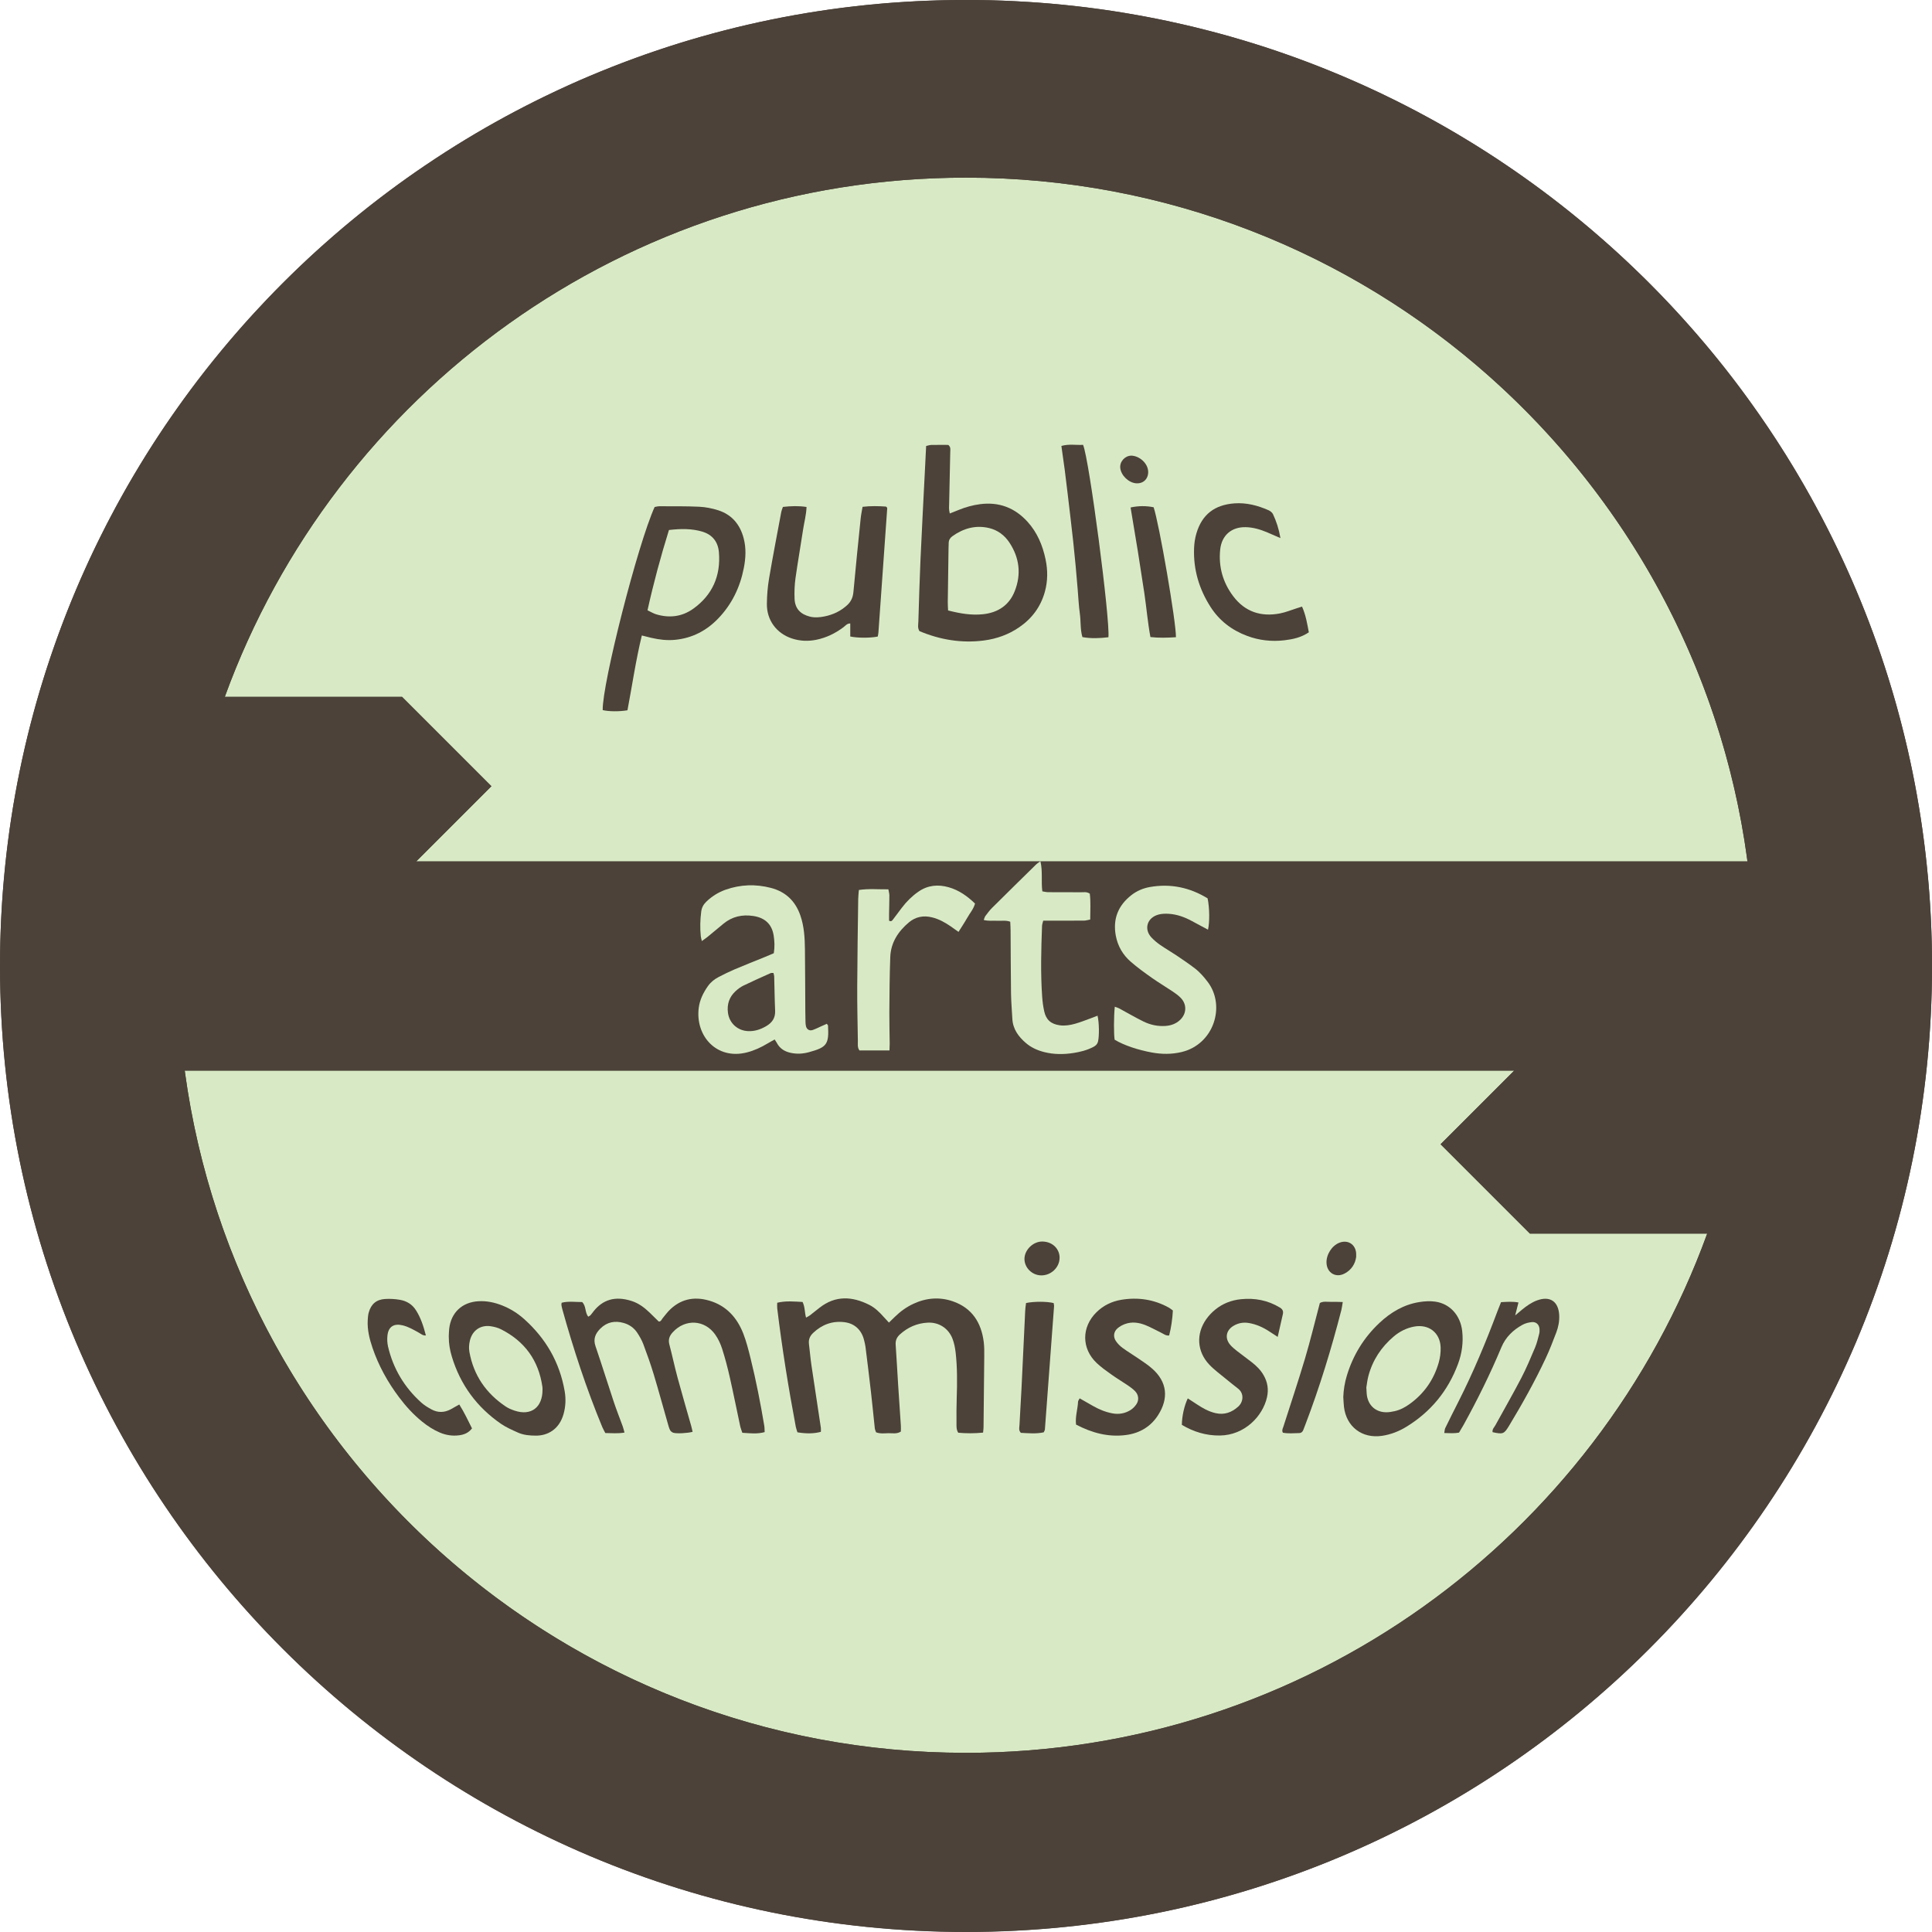
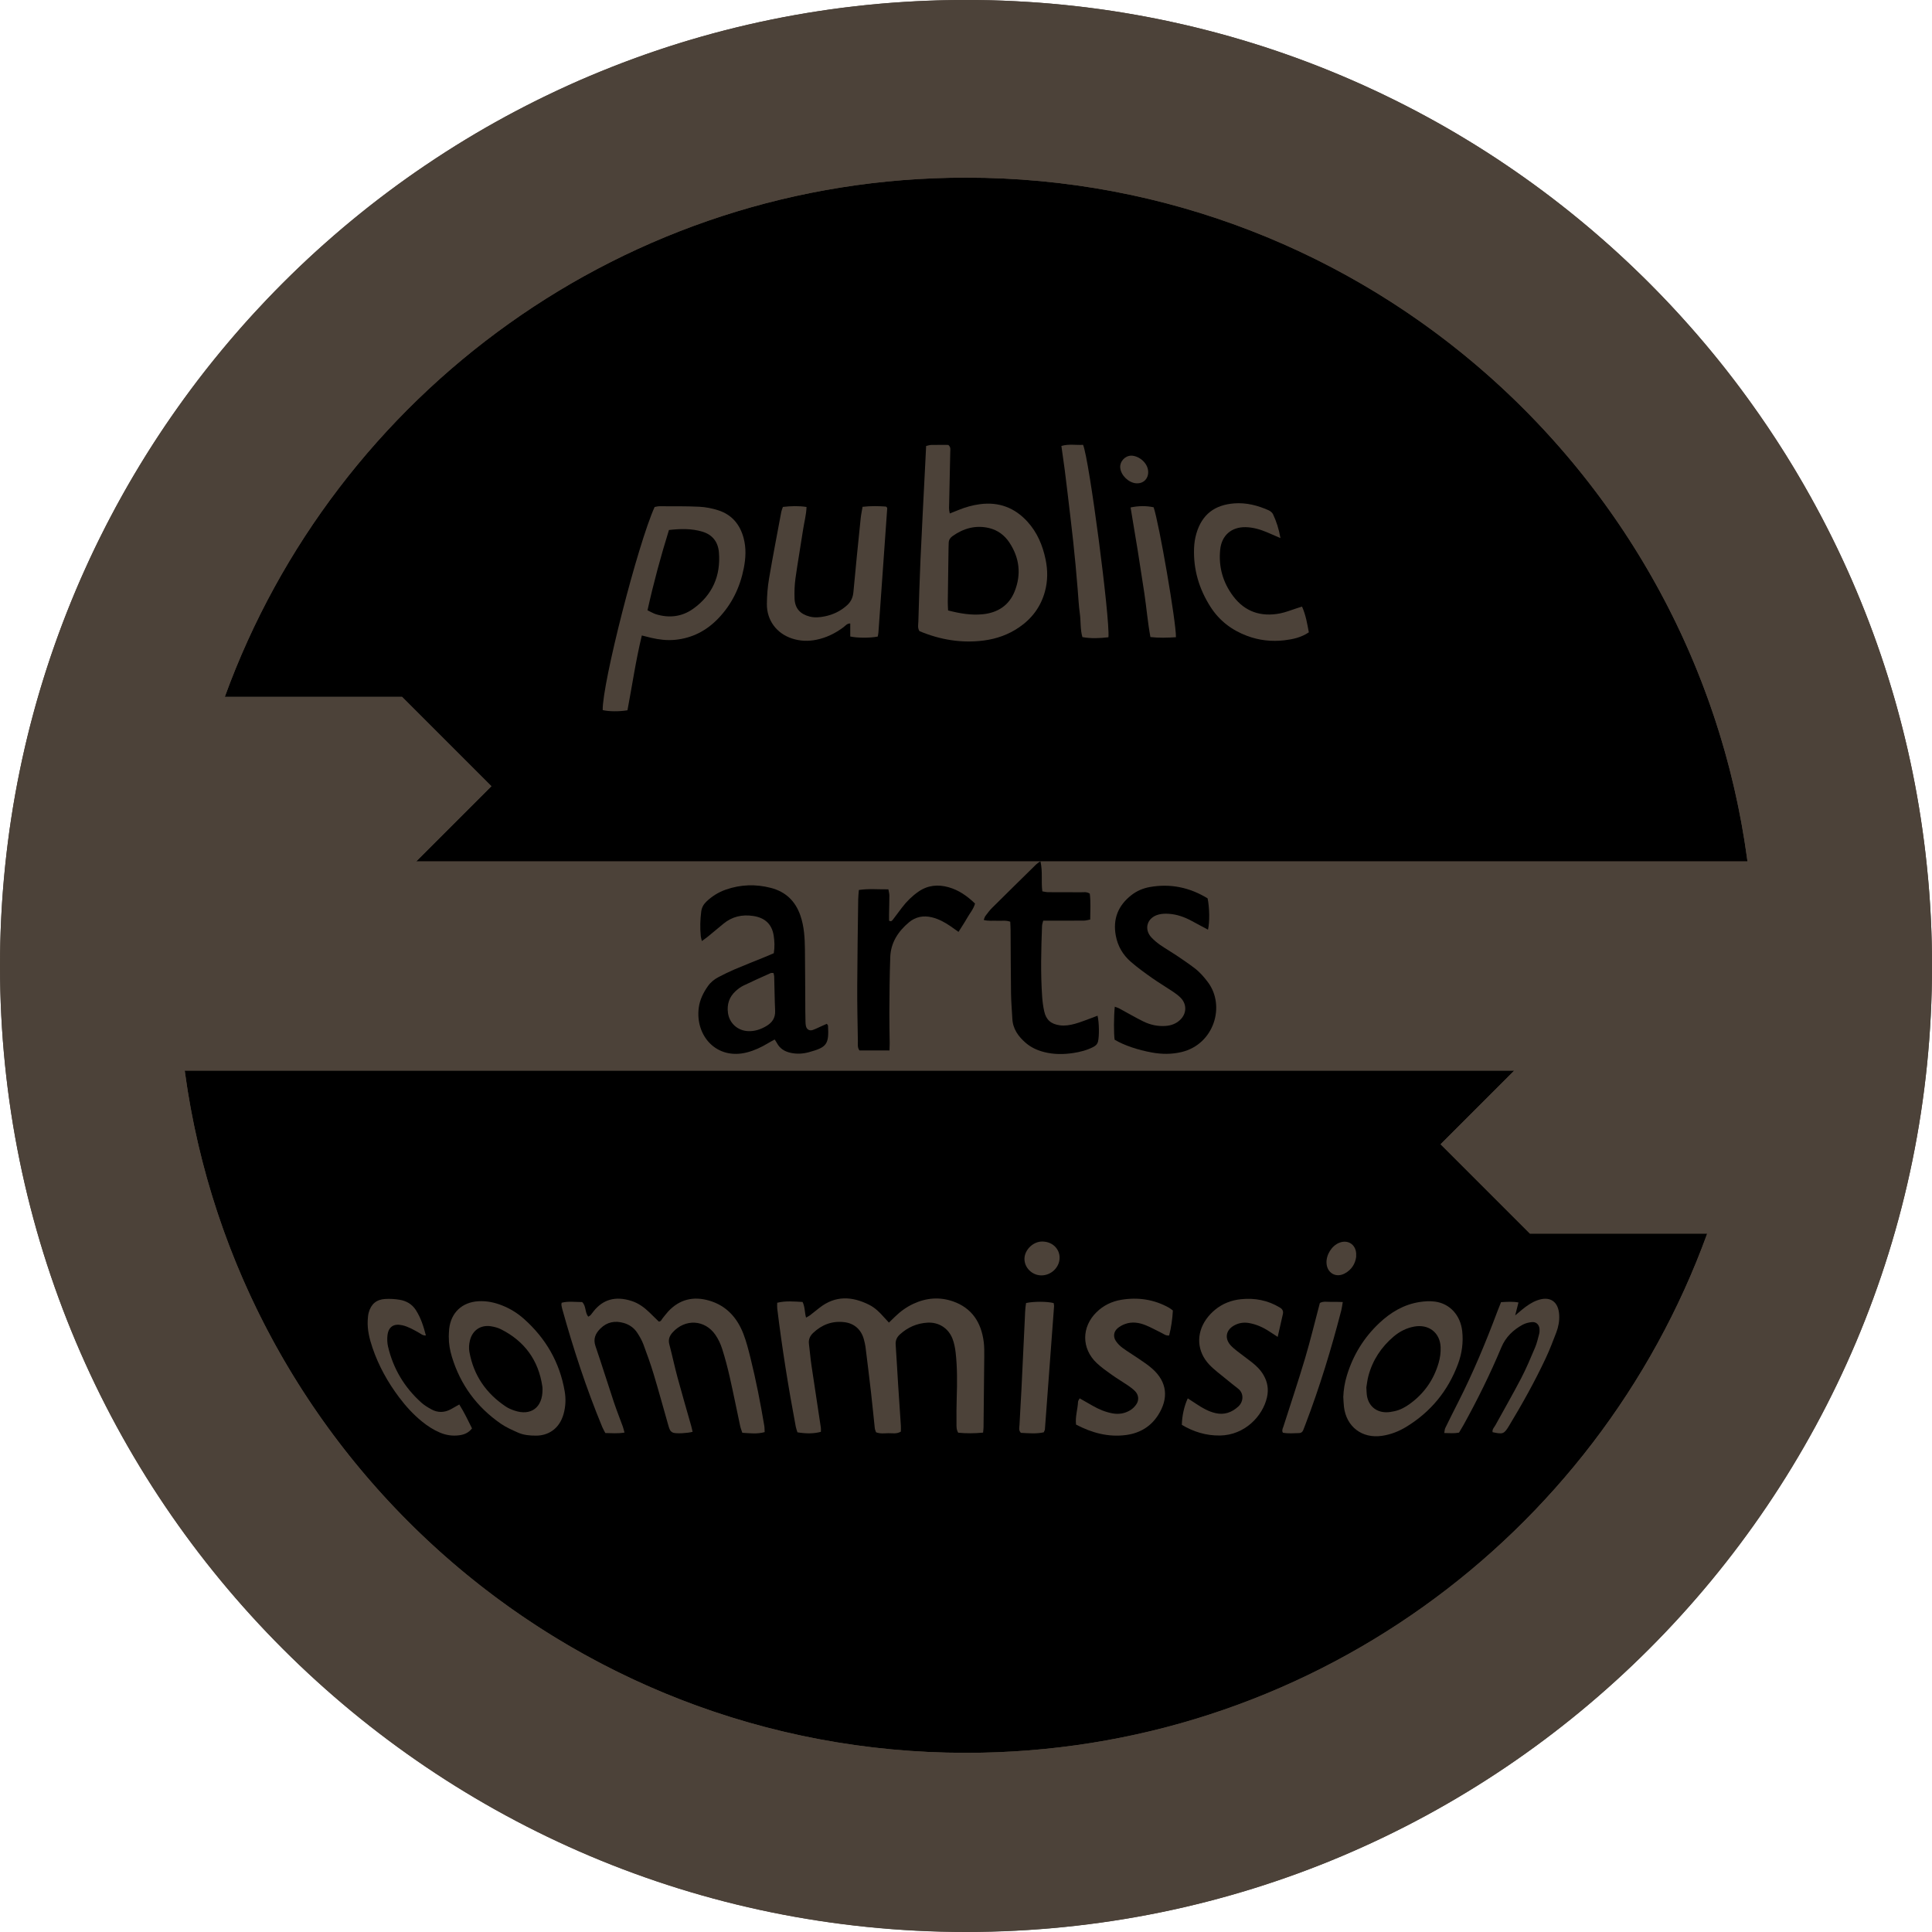
- <svg xmlns="http://www.w3.org/2000/svg" id="Layer_1" viewBox="0 0 967.16 967.16">
+ <svg xmlns="http://www.w3.org/2000/svg" viewBox="0 0 967.16 967.16">
  <defs>
-     <style>.cls-1{fill:#4c4239;}.cls-2{fill:#d8eac5;}</style>
+     <style>.cls-1{fill:#4c4239;}.cls-2{fill:inherit;}</style>
  </defs>
  <g>
    <circle class="cls-1" cx="483.58" cy="483.58" r="483.58" />
    <path class="cls-2" d="M201.5,438.08l44.5-44.5-44.73-44.73H112.6v-.19C167.72,197.13,313.01,88.93,483.58,88.93c202.56,0,369.5,152.63,392.06,349.15H201.5Z" />
    <path class="cls-2" d="M854.56,617.55v.19c-55.11,151.52-200.4,259.73-370.98,259.73-202.56,0-369.5-152.63-392.06-349.15H765.66l-44.5,44.5,44.73,44.73h88.66Z" />
  </g>
  <path class="cls-1" d="M965.03,438.08c-.19-1.91-.37-3.84-.57-5.75-.2-1.91-.42-3.83-.63-5.72-.23-1.91-.46-3.81-.71-5.71-.99-7.6-2.14-15.15-3.47-22.63-.34-1.87-.68-3.73-1.03-5.6-.35-1.87-.73-3.73-1.1-5.58-.32-1.59-.65-3.19-.99-4.77-.51-2.34-1.02-4.67-1.54-7-.37-1.62-.76-3.22-1.14-4.83-.35-1.48-.71-2.95-1.08-4.41-.12-.52-.26-1.05-.4-1.59-.42-1.65-.83-3.3-1.28-4.95-.46-1.74-.93-3.47-1.4-5.21-.05-.14-.09-.29-.12-.45-.42-1.47-.83-2.95-1.25-4.41-.15-.54-.32-1.11-.48-1.67-.45-1.5-.89-2.99-1.34-4.47-.54-1.8-1.1-3.58-1.65-5.37-.56-1.77-1.14-3.55-1.71-5.32-.59-1.76-1.17-3.52-1.76-5.26-.73-2.13-1.47-4.24-2.22-6.36-.51-1.4-1.02-2.81-1.53-4.21-2.56-6.97-5.28-13.88-8.16-20.7-.71-1.71-1.43-3.41-2.17-5.11-.62-1.42-1.23-2.84-1.87-4.24-.88-1.96-1.77-3.92-2.67-5.88-.73-1.56-1.47-3.13-2.21-4.69-.09-.19-.17-.37-.26-.56-.52-1.11-1.05-2.21-1.59-3.29-.49-1.03-1-2.07-1.51-3.1-.22-.43-.43-.86-.65-1.3-.57-1.16-1.16-2.33-1.76-3.49-.76-1.48-1.51-2.96-2.28-4.43-.57-1.11-1.16-2.21-1.74-3.3-10.46-19.67-22.24-38.53-35.23-56.46-1.02-1.4-2.04-2.81-3.07-4.2-.09-.14-.19-.26-.29-.4-.93-1.25-1.87-2.5-2.81-3.75-.2-.26-.4-.54-.6-.8-.79-1.02-1.56-2.04-2.34-3.04-.42-.54-.83-1.08-1.26-1.64-.94-1.22-1.9-2.42-2.87-3.64-1-1.26-2.02-2.53-3.04-3.78-.88-1.08-1.76-2.16-2.64-3.22s-1.76-2.13-2.65-3.19c-1.6-1.9-3.21-3.79-4.84-5.66-.96-1.13-1.93-2.24-2.92-3.33-6.54-7.42-13.3-14.62-20.28-21.61-.99-1-1.99-1.99-2.99-2.98-1.59-1.57-3.19-3.13-4.83-4.67-1.31-1.26-2.64-2.51-3.96-3.76-1.33-1.25-2.67-2.48-4.01-3.72-1.33-1.22-2.67-2.42-4.01-3.64-.02-.02-.05-.03-.08-.06-1.02-.91-2.05-1.84-3.09-2.73-1.96-1.74-3.95-3.47-5.95-5.17-.91-.77-1.84-1.54-2.75-2.31-.43-.37-.86-.74-1.31-1.1-1.16-.97-2.33-1.93-3.5-2.88-1.4-1.16-2.82-2.31-4.24-3.44-1.43-1.14-2.87-2.28-4.3-3.39-1.43-1.13-2.88-2.25-4.33-3.35-1.45-1.11-2.92-2.21-4.38-3.3-5.85-4.37-11.82-8.59-17.88-12.69-.93-.65-1.88-1.28-2.82-1.9-.77-.52-1.56-1.05-2.34-1.56-1.62-1.08-3.25-2.13-4.89-3.18-1.84-1.19-3.69-2.34-5.54-3.5-1.4-.88-2.82-1.74-4.24-2.59-3.67-2.25-7.37-4.43-11.11-6.57-1.37-.79-2.75-1.56-4.13-2.33-1.59-.89-3.18-1.76-4.77-2.62-.2-.12-.42-.23-.63-.34-1.33-.74-2.67-1.45-4.01-2.16-2.05-1.1-4.1-2.17-6.19-3.22-1.7-.88-3.39-1.73-5.11-2.58-5.26-2.62-10.57-5.14-15.92-7.56-.94-.43-1.9-.85-2.85-1.26-.85-.39-1.71-.77-2.58-1.14-.77-.34-1.54-.68-2.31-1-1-.45-2.02-.88-3.02-1.3-1.87-.79-3.73-1.57-5.61-2.33-1.76-.73-3.53-1.43-5.31-2.13-1.71-.68-3.42-1.34-5.15-2.01-2.33-.89-4.66-1.76-7-2.61-1.48-.54-2.98-1.06-4.46-1.59-1.3-.46-2.59-.91-3.9-1.36-1.31-.46-2.62-.89-3.95-1.33-.56-.2-1.11-.39-1.67-.56-1.16-.39-2.3-.76-3.46-1.13-.71-.23-1.4-.45-2.1-.66-1.14-.37-2.28-.72-3.42-1.06-.71-.23-1.4-.43-2.1-.65-1.2-.37-2.41-.72-3.61-1.06-1.51-.45-3.02-.89-4.54-1.33-1.77-.49-3.55-.99-5.34-1.47-1.64-.45-3.27-.88-4.91-1.3-2.22-.59-4.44-1.14-6.68-1.68-1.51-.37-3.02-.74-4.54-1.08-6.56-1.54-13.17-2.95-19.84-4.2-1.68-.34-3.38-.65-5.07-.94-2.59-.46-5.2-.91-7.79-1.33-1.3-.22-2.59-.42-3.9-.62-.32-.05-.63-.09-.94-.14-1.54-.25-3.1-.46-4.66-.69-1.62-.23-3.25-.45-4.87-.65-1.36-.19-2.71-.35-4.07-.52-.63-.08-1.28-.15-1.93-.23-1.45-.17-2.9-.34-4.35-.49-1.62-.19-3.24-.35-4.86-.51-1.16-.12-2.33-.23-3.5-.32-.77-.08-1.53-.15-2.28-.22-1.2-.11-2.42-.2-3.64-.29-.85-.08-1.7-.14-2.55-.2-1.36-.11-2.71-.2-4.09-.28-2.47-.17-4.95-.32-7.43-.43-2.01-.11-4.01-.2-6.03-.28-1.56-.06-3.12-.11-4.67-.15-.76-.02-1.51-.05-2.25-.06-3.9-.09-7.84-.14-11.77-.14-2.22,0-4.44,.02-6.66,.05-1.51,.02-3.02,.05-4.52,.09-1.25,.02-2.51,.05-3.76,.09-.37,0-.74,.02-1.11,.05-1.26,.03-2.55,.08-3.81,.12-1.68,.06-3.35,.14-5.01,.23-2.07,.11-4.12,.22-6.17,.35-1.59,.09-3.18,.2-4.75,.32-1.17,.08-2.34,.17-3.5,.26-1.17,.09-2.34,.2-3.5,.29-.31,.03-.62,.06-.93,.09-1.74,.15-3.47,.31-5.18,.49-1.05,.09-2.08,.2-3.12,.32-2.99,.31-5.95,.66-8.93,1.03-1.93,.23-3.84,.49-5.77,.76-1.19,.17-2.38,.34-3.56,.51-1.36,.2-2.71,.4-4.07,.62-1.23,.19-2.45,.37-3.67,.57-.93,.15-1.84,.31-2.75,.46-1.65,.26-3.29,.56-4.92,.85-1.96,.34-3.9,.71-5.85,1.08-1.74,.34-3.47,.68-5.21,1.03-.51,.09-1,.2-1.5,.31-1.68,.34-3.36,.69-5.04,1.06-.03,0-.06,.02-.08,.02-1.94,.42-3.89,.86-5.83,1.31-3.49,.8-6.97,1.65-10.43,2.53-.8,.2-1.62,.42-2.42,.63-1.36,.34-2.7,.69-4.04,1.06-4.24,1.14-8.44,2.33-12.62,3.58-2.92,.86-5.82,1.77-8.7,2.7-.28,.08-.54,.17-.8,.25-1.48,.48-2.95,.96-4.41,1.45-1.13,.37-2.25,.76-3.38,1.14-1.34,.45-2.7,.91-4.04,1.39-7.03,2.47-13.99,5.09-20.87,7.88-1.16,.45-2.3,.91-3.44,1.4-1.3,.52-2.59,1.06-3.87,1.6-1.59,.66-3.18,1.36-4.77,2.04-3.15,1.37-6.28,2.78-9.39,4.23-1.47,.66-2.93,1.36-4.38,2.05-6.56,3.1-13.02,6.34-19.4,9.73-1.45,.76-2.88,1.53-4.32,2.31-1.71,.93-3.42,1.87-5.12,2.82-1.5,.83-2.99,1.68-4.49,2.53-6.94,4-13.79,8.14-20.53,12.46-1.64,1.05-3.27,2.1-4.89,3.18-3.56,2.34-7.1,4.74-10.6,7.17-.97,.68-1.94,1.36-2.9,2.04-6,4.24-11.89,8.62-17.69,13.14-1.05,.8-2.08,1.62-3.12,2.44-.54,.43-1.08,.86-1.62,1.3-.93,.74-1.85,1.48-2.76,2.22-1.13,.91-2.25,1.82-3.38,2.76-1.36,1.11-2.68,2.22-4.01,3.33-.14,.12-.29,.26-.45,.39-1.48,1.25-2.95,2.51-4.41,3.78-2.16,1.87-4.3,3.75-6.42,5.66-1.05,.93-2.08,1.87-3.1,2.81-2.36,2.14-4.69,4.32-7,6.52-.73,.68-1.43,1.36-2.14,2.04-.89,.86-1.79,1.74-2.68,2.61-1.05,1-2.08,2.02-3.1,3.05-.69,.68-1.37,1.37-2.05,2.05l-3.05,3.1c-1.13,1.14-2.24,2.28-3.33,3.44-2.39,2.5-4.75,5.03-7.1,7.59-.86,.94-1.73,1.88-2.58,2.82-5.8,6.42-11.43,13-16.88,19.73-.79,.96-1.56,1.93-2.33,2.9-.97,1.2-1.91,2.41-2.87,3.61-4.95,6.34-9.75,12.8-14.39,19.39-.93,1.3-1.84,2.61-2.75,3.93-1.82,2.62-3.61,5.28-5.37,7.94-2.01,3.01-3.95,6.05-5.88,9.1-.63,.99-1.25,1.99-1.85,2.98-1.71,2.75-3.39,5.52-5.03,8.3-.82,1.37-1.64,2.76-2.44,4.15-.8,1.37-1.59,2.76-2.36,4.13-1.03,1.82-2.05,3.64-3.05,5.48-.56,1-1.1,2.01-1.64,3.01-3.09,5.71-6.06,11.49-8.92,17.34-.68,1.4-1.36,2.79-2.02,4.2-.69,1.47-1.39,2.92-2.07,4.38-1.36,2.93-2.68,5.88-4,8.84-.65,1.48-1.3,2.96-1.93,4.46-.63,1.48-1.26,2.98-1.88,4.47-.59,1.4-1.17,2.82-1.74,4.24-.8,1.97-1.59,3.95-2.36,5.94-1.51,3.87-2.98,7.77-4.38,11.69-.8,2.19-1.57,4.41-2.33,6.62-.4,1.16-.79,2.3-1.17,3.44-1.56,4.64-3.04,9.32-4.46,14.02-.46,1.56-.93,3.13-1.39,4.7-.45,1.53-.88,3.05-1.31,4.6-.17,.6-.34,1.22-.51,1.84-.4,1.47-.8,2.95-1.19,4.43-.45,1.65-.86,3.3-1.3,4.95-.37,1.45-.73,2.92-1.08,4.38-.35,1.4-.69,2.82-1.02,4.24-.56,2.39-1.1,4.78-1.62,7.19-.37,1.65-.72,3.3-1.05,4.97-1.67,8.02-3.13,16.13-4.38,24.31-.59,3.78-1.13,7.56-1.6,11.37-.25,1.9-.49,3.81-.71,5.71-.23,1.91-.43,3.83-.63,5.74-.2,1.91-.39,3.84-.57,5.75-1.42,14.98-2.13,30.16-2.13,45.5,0,267.07,216.51,483.58,483.58,483.58s483.58-216.51,483.58-483.58c0-15.35-.71-30.53-2.13-45.5Zm-110.48,179.66c-55.11,151.52-200.4,259.73-370.98,259.73-199.91,0-365.12-148.65-391.09-341.44H757.95l-36.79,36.79,44.73,44.73h88.66v.19ZM208.44,431.14l37.56-37.56-44.73-44.73H112.6v-.19C167.72,197.13,313.01,88.93,483.58,88.93c200.17,0,365.55,149.05,391.2,342.21H208.44Z" />
  <g>
    <path class="cls-2" d="M387.37,477.18c.51-3.24,.36-6.04-.06-8.8-.89-5.79-4.43-8.98-10.27-9.85-5.56-.83-10.52,.3-14.88,3.88-2.61,2.15-5.2,4.34-7.82,6.48-.87,.71-1.82,1.34-2.99,2.2-.24-1.07-.47-1.76-.54-2.46-.41-4.12-.31-8.22,.23-12.33,.27-2.01,1.14-3.58,2.58-4.96,2.81-2.69,6.04-4.7,9.69-5.98,7.43-2.6,14.99-2.85,22.59-.88,7.41,1.92,12.29,6.62,14.78,13.85,1.9,5.52,2.2,11.25,2.27,16.99,.12,10.3,.13,20.61,.19,30.92,.01,1.77,.04,3.53,.09,5.3,.02,.73,.06,1.48,.24,2.19,.4,1.62,1.76,2.44,3.36,1.89,1.52-.52,2.96-1.28,4.43-1.93,.9-.4,1.8-.8,2.64-1.17,.33,.47,.6,.69,.61,.91,.51,9.38-.59,10.85-9.58,13.3-3.05,.83-6.05,.99-9.15,.31-3.06-.67-5.43-2.16-6.9-4.97-.27-.51-.62-.98-1.08-1.7-1.21,.67-2.34,1.26-3.43,1.92-3.29,1.98-6.72,3.59-10.47,4.55-15.18,3.88-25.9-8.3-24.11-22.31,.52-4.04,2.27-7.57,4.59-10.87,1.39-1.98,3.23-3.44,5.33-4.54,2.61-1.36,5.25-2.67,7.95-3.82,5.14-2.18,10.34-4.23,15.52-6.34,1.35-.55,2.69-1.14,4.21-1.79Zm-.18,9.88c-.57,.03-1.05-.07-1.42,.09-4.56,2.05-9.13,4.07-13.62,6.25-1.43,.69-2.76,1.71-3.94,2.79-3.15,2.89-4.35,6.56-3.8,10.78,.69,5.28,4.88,9.03,10.2,9.22,3.19,.12,6.06-.84,8.8-2.41,3.06-1.75,4.79-4.12,4.62-7.83-.26-5.73-.3-11.47-.47-17.2-.02-.55-.23-1.09-.37-1.68Z" />
    <path class="cls-2" d="M604.7,465.39c-2.93-1.57-5.51-2.95-8.08-4.34-3.66-1.98-7.52-3.38-11.71-3.61-1.6-.09-3.27-.04-4.81,.35-5.91,1.49-7.61,7.36-3.66,11.54,1.3,1.38,2.79,2.62,4.35,3.71,2.66,1.84,5.48,3.45,8.16,5.25,3.05,2.05,6.09,4.12,9.02,6.34,2.59,1.96,4.72,4.4,6.68,7.01,8.97,11.94,3.06,31.15-13.16,35.01-4.95,1.18-9.89,1.14-14.88,.23-6.95-1.26-13.91-3.58-18.62-6.4-.46-2.86-.44-11.53,.07-16.52,.84,.32,1.64,.54,2.36,.93,4.01,2.16,7.93,4.49,12.02,6.49,3.47,1.69,7.21,2.49,11.13,2.2,2.74-.21,5.17-1.11,7.18-3,3.3-3.11,3.49-7.76,.35-11.02-1.21-1.26-2.68-2.29-4.14-3.28-3.42-2.3-6.97-4.39-10.34-6.77-3.6-2.54-7.19-5.14-10.51-8.02-3.99-3.45-6.58-7.87-7.55-13.14-1.53-8.33,1.18-15.05,7.79-20.23,2.71-2.12,5.85-3.46,9.21-4.06,10.44-1.87,20.12,.24,28.97,5.66,.96,4.68,1.09,11.84,.19,15.68Z" />
    <path class="cls-2" d="M549.43,508.44c.87,3.76,.86,10.29,.25,12.89-.34,1.43-1.24,2.2-2.44,2.82-3.12,1.6-6.47,2.45-9.9,2.98-4.89,.75-9.77,.77-14.61-.46-3.41-.86-6.56-2.28-9.22-4.58-3.71-3.2-6.48-6.97-6.73-12.13-.21-4.18-.6-8.35-.66-12.53-.15-10.54-.14-21.09-.22-31.63,0-1.42-.11-2.83-.17-4.39-2.27-.83-4.44-.35-6.55-.48-2.12-.13-4.28,.26-6.73-.4,.33-.8,.47-1.5,.86-2.01,1.04-1.38,2.08-2.79,3.3-4.01,7.37-7.33,14.79-14.61,22.21-21.89,.49-.48,1.12-.83,2.01-1.48,1.23,5.12,.3,10.04,.96,15.07,.98,.15,1.94,.41,2.89,.42,5.49,.04,10.97,0,16.46,.04,1.4,.01,2.89-.34,4.41,.7,.51,4.15,.23,8.43,.21,12.95-1.14,.21-2.08,.52-3.02,.53-5.34,.05-10.68,.03-16.03,.03-1.43,0-2.87,0-4.48,0-.23,1-.55,1.8-.58,2.61-.45,11.84-.77,23.68,.06,35.51,.17,2.44,.5,4.89,1.03,7.28,.93,4.26,3.41,6.37,7.75,6.98,2.63,.37,5.21-.08,7.7-.77,2.63-.73,5.18-1.77,7.76-2.7,1.07-.38,2.12-.81,3.49-1.33Z" />
    <path class="cls-2" d="M445.28,525.84h-15.04c-1.1-1.47-.76-3.14-.79-4.7-.15-9.12-.36-18.24-.32-27.36,.06-14.56,.3-29.12,.49-43.68,.02-1.45,.2-2.89,.33-4.57,4.96-.76,9.75-.26,14.77-.33,.2,1.17,.5,2.13,.5,3.09,0,3.09-.11,6.18-.16,9.26-.02,1.15,0,2.31,0,3.33,1.15,.68,1.58-.08,2-.61,1.53-1.98,2.99-4.01,4.51-5.99,2.34-3.06,5.04-5.73,8.22-7.93,4.71-3.26,9.82-3.7,15.16-2.18,5.06,1.44,9.24,4.39,13.15,8.15-.73,2.74-2.62,4.86-3.96,7.24-1.29,2.29-2.77,4.47-4.31,6.94-1.41-1-2.58-1.83-3.76-2.66-2.91-2.03-5.95-3.72-9.45-4.6-4.33-1.09-8.28-.3-11.61,2.49-5.37,4.5-9.07,10.14-9.34,17.33-.35,9.26-.39,18.52-.46,27.79-.04,5.15,.12,10.3,.17,15.44,.01,1-.05,2.01-.1,3.53Z" />
  </g>
  <g>
    <path class="cls-1" d="M492.13,717.17c-4.42,.43-8.47,.43-12.45,.05-1.01-1.66-.85-3.32-.86-4.9-.04-4.12-.02-8.24,.11-12.36,.25-7.66,.33-15.31-.54-22.93-.27-2.31-.73-4.67-1.56-6.84-2.03-5.27-6.85-8.37-12.46-8.07-5.32,.28-9.97,2.33-13.92,5.93-1.5,1.37-2.22,2.98-2.08,5.08,.47,6.75,.82,13.51,1.25,20.27,.43,6.75,.91,13.51,1.35,20.26,.07,1.01,0,2.03,0,2.99-2.09,1.31-4.2,.77-6.2,.81-2.02,.04-4.1,.37-6.23-.46-.21-.68-.55-1.34-.62-2.04-.65-6-1.21-12-1.9-17.99-.87-7.6-1.81-15.19-2.76-22.78-.15-1.16-.46-2.31-.74-3.45-1.24-4.99-4.73-8.22-9.75-8.85-6.09-.76-11.3,1.19-15.72,5.38-1.58,1.5-2.38,3.28-2.09,5.53,.45,3.5,.72,7.03,1.23,10.52,1.54,10.48,3.17,20.94,4.73,31.41,.1,.69,.01,1.41,.01,2.05-3.48,.92-7.2,.99-11.73,.24-.26-.86-.64-1.81-.83-2.79-3.7-19.66-6.88-39.4-9.29-59.27-.1-.85-.01-1.71-.01-2.81,4.36-1.05,8.55-.59,12.7-.39,1.25,2.58,.99,5.18,1.74,7.83,.75-.43,1.4-.72,1.95-1.14,1.64-1.25,3.22-2.57,4.85-3.83,7.94-6.2,16.31-5.71,24.83-1.42,2.92,1.47,5.24,3.77,7.39,6.22,.75,.86,1.55,1.69,2.47,2.67,1.1-1.07,2.04-1.98,2.96-2.88,2.76-2.7,5.84-4.94,9.35-6.56,6.43-2.97,13.1-3.5,19.76-1.18,9.48,3.31,14.14,10.57,15.38,20.23,.32,2.47,.29,5,.27,7.5-.09,11.77-.23,23.55-.36,35.32,0,.73-.12,1.45-.23,2.66Z" />
    <path class="cls-1" d="M371.6,717.24c-.37-1.15-.82-2.22-1.06-3.33-1.76-8.2-3.39-16.42-5.24-24.6-1.07-4.73-2.31-9.44-3.78-14.05-.79-2.49-1.95-4.97-3.44-7.11-5.29-7.57-15.06-8.04-21.29-1.23-1.6,1.74-2.37,3.58-1.73,6.03,1.46,5.55,2.64,11.17,4.13,16.7,2.19,8.09,4.56,16.14,6.84,24.21,.27,.96,.46,1.95,.69,2.91-2.44,.68-7.96,1.01-9.68,.46-.63-.2-1.31-.75-1.61-1.32-.53-1.04-.81-2.2-1.14-3.34-2.35-8.2-4.58-16.44-7.05-24.61-1.53-5.06-3.31-10.06-5.17-15.01-.77-2.04-1.89-3.99-3.1-5.82-1.59-2.4-3.89-4.02-6.67-4.83-4.45-1.29-8.45-.53-11.8,2.83-2.44,2.46-3.64,5.11-2.4,8.74,3.19,9.32,6.1,18.74,9.22,28.09,1.35,4.05,2.95,8.01,4.4,12.02,.34,.93,.56,1.91,.91,3.16-3.34,.59-6.37,.28-9.61,.24-.52-1.03-1.11-2.02-1.55-3.07-7.94-19.2-14.4-38.9-19.97-58.9-.2-.71-.34-1.43-.46-2.16-.04-.26,.05-.55,.12-1.1,3.37-.88,6.85-.33,10.27-.34,2.08,2.01,1.29,5.13,3.04,7.32,.43-.27,.84-.42,1.1-.7,.59-.66,1.09-1.39,1.64-2.08,4.43-5.52,10.49-7.84,19.07-5.05,3.43,1.12,6.26,3.23,8.83,5.7,1.58,1.52,3.13,3.07,4.67,4.57,1.18,.02,1.38-1.01,1.91-1.63,.95-1.12,1.8-2.34,2.8-3.41,5.7-6.13,12.68-7.74,20.55-5.44,8.57,2.5,13.96,8.52,17.09,16.6,1.53,3.96,2.57,8.14,3.6,12.27,2.76,11.14,4.96,22.41,6.86,33.73,.17,.99,.13,2.02,.2,3.23-3.73,1.03-7.34,.58-11.2,.33Z" />
    <path class="cls-1" d="M672.44,699.47c.13-3.71,.72-7.31,1.8-10.86,3.1-10.22,8.51-19.02,16.28-26.33,5.68-5.34,12.21-9.23,20.02-10.47,2.58-.41,5.31-.58,7.89-.22,7.42,1.02,12.67,6.87,13.55,14.74,.63,5.65-.13,11.18-2.1,16.48-4.99,13.42-13.59,23.93-25.82,31.42-3.79,2.32-7.87,3.92-12.31,4.56-9.89,1.43-17.76-4.54-18.96-14.49-.19-1.6-.22-3.22-.33-4.84Zm11.55-4.94c.14,2,.12,3.19,.33,4.34,.88,4.93,4.51,8.05,9.54,8.11,1.45,.02,2.92-.24,4.35-.56,2.77-.62,5.23-1.96,7.51-3.61,7.18-5.18,12-12.08,14.46-20.54,.73-2.5,1.1-5.23,1-7.83-.28-7.38-6.03-11.71-13.3-10.34-3.86,.73-7.23,2.45-10.2,4.96-6.23,5.29-10.55,11.83-12.66,19.75-.56,2.11-.78,4.32-1.02,5.7Z" />
    <path class="cls-1" d="M587.14,656.05c-.23,4.23-.82,8.4-1.86,12.5-1.68,.18-2.69-.75-3.83-1.3-2.64-1.28-5.21-2.74-7.92-3.84-3.33-1.35-6.84-1.88-10.33-.61-1.35,.49-2.69,1.23-3.77,2.16-1.94,1.68-2.27,4.21-.81,6.37,.88,1.31,2.07,2.5,3.34,3.43,2.48,1.83,5.15,3.4,7.69,5.15,2.42,1.67,4.91,3.27,7.11,5.2,7.65,6.74,8.32,14.98,2.97,23.33-3.7,5.78-9.24,9.02-15.97,9.92-8.91,1.2-17.17-1.06-25.09-5.21-.48-3.96,.83-7.66,1-11.44,.02-.52,.47-1.01,.81-1.7,2.3,1.32,4.46,2.56,6.62,3.78,3.09,1.76,6.33,3.11,9.84,3.75,3.17,.58,6.2,.05,8.91-1.61,1.21-.74,2.31-1.86,3.08-3.05,1.37-2.12,1.03-4.7-.73-6.48-1.02-1.04-2.22-1.93-3.43-2.76-2.67-1.82-5.46-3.47-8.1-5.34-2.63-1.87-5.31-3.74-7.65-5.95-7.69-7.28-7.66-18.04-.12-25.45,3.48-3.42,7.72-5.45,12.43-6.23,8.37-1.38,16.4-.2,23.89,3.98,.63,.35,1.17,.84,1.92,1.39Z" />
    <path class="cls-1" d="M224.65,669.17c.06-1.32,.06-2.65,.21-3.96,.93-8.14,6.45-13.33,14.61-13.81,4.2-.25,8.19,.61,12.05,2.16,4,1.6,7.61,3.86,10.82,6.72,10.9,9.73,17.85,21.71,20.34,36.18,.66,3.81,.49,7.63-.55,11.37-2.18,7.8-8.05,10.86-13.79,10.85-3.12,0-6.21-.26-9.06-1.53-2.94-1.32-5.95-2.63-8.58-4.45-12.01-8.32-20.24-19.49-24.49-33.52-.99-3.25-1.58-6.57-1.54-9.99Zm46.94,26.41c-.01-.26,0-.85-.08-1.43-1.91-13.18-8.88-22.74-20.73-28.72-1.54-.78-3.32-1.23-5.04-1.5-5.16-.8-9.29,2.07-10.5,7.14-.45,1.87-.6,3.74-.26,5.67,2.11,11.79,8.38,20.8,18.24,27.4,1.32,.88,2.86,1.51,4.38,2.02,8.21,2.76,14.06-1.56,13.98-10.58Z" />
    <path class="cls-1" d="M639.62,669.25c-1.88-1.22-3.1-2.01-4.31-2.8-3.11-2.03-6.43-3.52-10.13-4.15-2.74-.46-5.31,0-7.65,1.39-3.87,2.31-4.51,6.34-1.55,9.69,.97,1.09,2.13,2.03,3.28,2.94,2.43,1.9,4.94,3.71,7.38,5.61,2.34,1.82,4.43,3.89,5.92,6.49,1.98,3.45,2.59,7.07,1.7,11.04-2.11,9.48-11.17,18.98-23.54,19.16-6.97,.1-13.28-1.87-19.09-5.34,.07-4.45,1.21-9.54,2.97-13.26,1.48,.97,2.94,1.91,4.39,2.87,2.95,1.96,5.99,3.71,9.5,4.52,4.42,1.02,8.14-.35,11.37-3.27,2.68-2.43,2.9-6.63,.01-8.92-2.07-1.64-4.17-3.27-6.2-4.96-2.82-2.35-5.85-4.52-8.35-7.18-6.13-6.53-6.64-15.34-1.49-22.67,1.25-1.78,2.82-3.42,4.5-4.8,3.73-3.05,8.09-4.74,12.9-5.23,6.95-.71,13.47,.54,19.48,4.18,1.29,.78,1.85,1.77,1.49,3.3-.84,3.56-1.62,7.13-2.59,11.4Z" />
    <path class="cls-1" d="M751.43,651.86c3.15-.17,5.77-.39,8.72,.16-.53,2.08-1.02,3.98-1.65,6.47,1.48-1.24,2.46-2.09,3.47-2.91,2.29-1.87,4.68-3.56,7.48-4.6,6.45-2.38,10.74,.49,11.09,7.39,.15,2.99-.41,5.89-1.45,8.64-1.67,4.39-3.36,8.79-5.36,13.04-5.44,11.59-11.68,22.75-18.3,33.71-2.5,4.13-3.04,4.32-8.24,3.19-.28-1.48,.83-2.43,1.44-3.54,4.31-7.86,8.79-15.64,12.93-23.59,2.57-4.94,4.73-10.12,6.9-15.26,.91-2.15,1.44-4.47,2.03-6.74,.22-.83,.27-1.76,.19-2.62-.21-2.16-1.71-3.57-3.85-3.35-1.57,.16-3.23,.56-4.6,1.31-4.75,2.6-8.49,6.16-10.65,11.32-5.56,13.31-11.95,26.21-18.92,38.84-.71,1.28-1.48,2.52-2.27,3.85-2.39,.47-4.71,.26-7.39,.2,.19-.98,.18-1.83,.51-2.51,2.12-4.36,4.31-8.7,6.5-13.02,7.46-14.7,13.79-29.89,19.57-45.32,.56-1.5,1.17-2.97,1.84-4.66Z" />
    <path class="cls-1" d="M229.92,703.09c2.54,4.04,4.38,8,6.37,11.96-1.74,2.28-4,3.16-6.53,3.47-3.28,.41-6.44-.06-9.49-1.34-3.28-1.38-6.22-3.29-8.98-5.53-4.37-3.54-8.12-7.66-11.49-12.14-5.69-7.57-10.25-15.75-13.31-24.74-1.52-4.48-2.66-9.03-2.41-13.81,.07-1.31,.16-2.66,.51-3.92,1.17-4.22,3.83-6.51,8.19-6.77,2.47-.15,5.01,0,7.45,.42,3.28,.57,6.07,2.22,7.93,5.11,2.49,3.85,3.85,8.13,5.04,12.73-1.58,.11-2.41-.76-3.36-1.29-2.69-1.5-5.34-3.09-8.39-3.8-4.27-1-6.97,.68-7.48,5.01-.22,1.86-.13,3.86,.29,5.68,2.59,11.05,8.18,20.38,16.61,27.97,1.51,1.36,3.3,2.45,5.1,3.43,3.19,1.75,6.48,1.68,9.7-.05,1.29-.7,2.55-1.44,4.23-2.39Z" />
    <path class="cls-1" d="M513.64,652.3c3.87-.85,10.41-.83,13.82,.01,.07,.53,.24,1.11,.2,1.67-1.51,20.53-3.04,41.06-4.58,61.58-.03,.41-.31,.8-.58,1.46-3.79,.84-7.69,.45-11.45,.26-1.25-1.29-.75-2.68-.69-3.93,.27-5.88,.68-11.74,.97-17.62,.57-11.46,1.09-22.91,1.64-34.37,.15-3.06,.18-6.14,.67-9.07Z" />
    <path class="cls-1" d="M672.19,651.79c-.31,1.8-.43,2.94-.71,4.05-5,19.38-10.83,38.5-17.97,57.2-.37,.96-.73,1.93-1.11,2.88-.36,.9-1.02,1.46-1.99,1.48-2.77,.08-5.54,.33-8.21-.19-.12-.31-.19-.44-.23-.59-.04-.14-.07-.29-.06-.42,.03-.29,.05-.59,.13-.87,.13-.42,.31-.82,.45-1.24,3.62-11.34,7.42-22.64,10.81-34.05,2.72-9.15,4.95-18.44,7.42-27.76,1.78-1.02,3.73-.5,5.59-.57,1.75-.07,3.5,.04,5.87,.08Z" />
    <path class="cls-1" d="M530.43,629.77c-.08,4.79-4.34,8.78-9.27,8.69-4.62-.09-8.46-4-8.31-8.48,.14-4.42,4.45-8.61,9.09-8.47,5.6,.16,8.63,4.36,8.49,8.27Z" />
    <path class="cls-1" d="M678.91,629.14c-.46,3.51-2.31,6.55-5.8,8.39-4.39,2.32-8.81-.3-9.06-5.25-.21-4.16,2.65-8.68,6.41-10.16,4.25-1.67,8.12,.77,8.44,5.31,.03,.44,0,.88,0,1.71Z" />
  </g>
  <g>
    <g>
      <path class="cls-1" d="M475.46,257.05c1.84-.73,3.19-1.26,4.54-1.81,3.42-1.39,6.93-2.37,10.61-2.85,9.48-1.23,17.39,1.77,23.77,8.8,4.87,5.37,7.57,11.82,9.04,18.86,1.13,5.42,1.12,10.82-.35,16.16-2.08,7.54-6.47,13.44-12.91,17.84-5.32,3.64-11.26,5.75-17.6,6.58-11.19,1.46-21.95-.36-32.27-4.68-1.03-1.57-.61-3.23-.56-4.8,.32-10.29,.6-20.58,1.06-30.87,.71-15.72,1.55-31.43,2.34-47.15,.16-3.22,.32-6.44,.49-9.87,.94-.2,1.75-.51,2.57-.52,2.93-.06,5.86-.02,8.52-.02,1.36,1.14,1.01,2.4,.99,3.52-.16,8.53-.36,17.06-.55,25.59-.04,1.59-.23,3.19,.32,5.24Zm-.85,48.54c5.99,1.54,11.64,2.5,17.41,1.9,7.47-.77,13.12-4.42,15.93-11.49,3.38-8.5,2.41-16.75-2.64-24.39-2.43-3.68-5.89-6.26-10.19-7.27-6.7-1.58-12.8,.13-18.34,4.08-1.14,.82-1.82,1.89-1.86,3.33-.02,.88-.07,1.76-.08,2.65-.13,8.97-.27,17.94-.38,26.91-.02,1.3,.09,2.61,.15,4.28Z" />
      <path class="cls-1" d="M321.3,318.12c-3.06,12.65-4.85,25.16-7.19,37.45-4.19,.7-9.34,.64-12.4-.09-.24-13.34,17.58-83.14,26-101.68,.72-.12,1.56-.38,2.41-.37,6.63,.03,13.26-.07,19.87,.24,3.19,.15,6.45,.79,9.5,1.76,6.87,2.18,10.98,7.13,12.79,14.02,1.3,4.94,1.05,9.92,.08,14.89-1.88,9.62-5.97,18.14-12.79,25.24-5.92,6.17-13.09,9.9-21.68,10.72-4.01,.38-7.93-.09-11.82-.99-1.43-.33-2.84-.71-4.76-1.19Zm2.84-12.6c1.7,.8,2.95,1.57,4.31,1.99,6.59,2,12.94,1.24,18.53-2.74,9.65-6.88,13.88-16.51,12.91-28.27-.42-5.12-3.14-8.79-8.26-10.34-5.45-1.64-10.97-1.5-16.75-.84-4.09,13.18-7.67,26.33-10.74,40.21Z" />
      <path class="cls-1" d="M391.93,253.76c4.06-.45,7.83-.59,11.82,.03-.13,3.96-1.17,7.63-1.73,11.36-1.22,8.15-2.67,16.26-3.81,24.41-.46,3.34-.58,6.76-.45,10.13,.19,4.9,2.85,7.76,7.61,8.97,2.51,.64,4.94,.4,7.42-.09,4.29-.86,8.07-2.68,11.3-5.63,1.93-1.76,2.89-3.89,3.13-6.57,1.12-12.31,2.38-24.61,3.64-36.9,.19-1.87,.6-3.72,.94-5.76,4.1-.48,8.01-.38,11.71-.12,.32,.3,.46,.38,.53,.5,.07,.12,.11,.28,.1,.42-1.46,20.7-2.93,41.39-4.4,62.09-.05,.71-.23,1.41-.34,2.06-3.76,.77-10.2,.75-13.76-.03v-6.52c-1.65-.03-2.45,1.17-3.44,1.91-4.07,3.03-8.51,5.22-13.51,6.24-4.12,.84-8.2,.69-12.2-.62-7.73-2.53-12.67-9.13-12.59-17.29,.04-4.25,.38-8.55,1.09-12.74,1.89-11.16,4.06-22.28,6.13-33.41,.13-.71,.45-1.39,.8-2.43Z" />
      <path class="cls-1" d="M640.97,269.36c-2.69-1.17-4.69-2.07-6.72-2.91-3.41-1.42-6.92-2.47-10.66-2.55-7.14-.14-12.05,4.12-12.77,11.28-.86,8.57,1.34,16.39,6.5,23.25,5.9,7.86,13.95,10.48,23.44,8.65,2.86-.55,5.61-1.71,8.41-2.59,.81-.26,1.62-.51,2.63-.83,1.89,4.24,2.59,8.52,3.4,12.88-3.86,2.62-8.05,3.49-12.25,3.99-6.36,.74-12.62,.06-18.67-2.21-7.69-2.88-13.91-7.63-18.33-14.57-5.69-8.91-8.6-18.67-8.2-29.29,.09-2.48,.46-5.01,1.16-7.39,2.83-9.66,9.27-14.34,18.97-15.08,5.98-.45,11.69,1.01,17.14,3.43,.88,.39,1.84,1.13,2.24,1.97,1.68,3.57,2.92,7.31,3.73,11.96Z" />
      <path class="cls-1" d="M554.87,319.01c-4.42,.51-8.63,.72-13.02-.08-1.13-3.92-.74-7.93-1.29-11.81-.57-4.07-.74-8.2-1.09-12.3-.34-3.96-.66-7.92-1.03-11.87-.37-3.95-.77-7.91-1.19-11.85-.42-3.95-.89-7.89-1.35-11.83-.48-4.09-.96-8.18-1.45-12.27-.47-3.94-.93-7.89-1.45-11.82-.51-3.92-1.09-7.84-1.67-11.94,3.82-1.11,7.42-.32,10.85-.56,3.09,7.07,13.57,87.29,12.7,96.34Z" />
      <path class="cls-1" d="M588.68,318.99c-4.4,.27-8.46,.41-12.78-.08-1.36-7.32-1.95-14.62-3.03-21.86-1.07-7.13-2.17-14.25-3.31-21.37-1.16-7.23-2.39-14.44-3.59-21.64,3.93-.86,7.9-.87,11.54-.1,2.73,8,11.29,57.49,11.17,65.04Z" />
    </g>
    <path class="cls-1" d="M566.26,228.09c3.97,.06,8.35,3.66,8.52,7.97,.14,3.61-2.41,6.15-6.02,5.88-3.77-.28-7.56-3.93-7.96-7.67-.34-3.14,2.29-6.11,5.47-6.17Z" />
  </g>
</svg>
